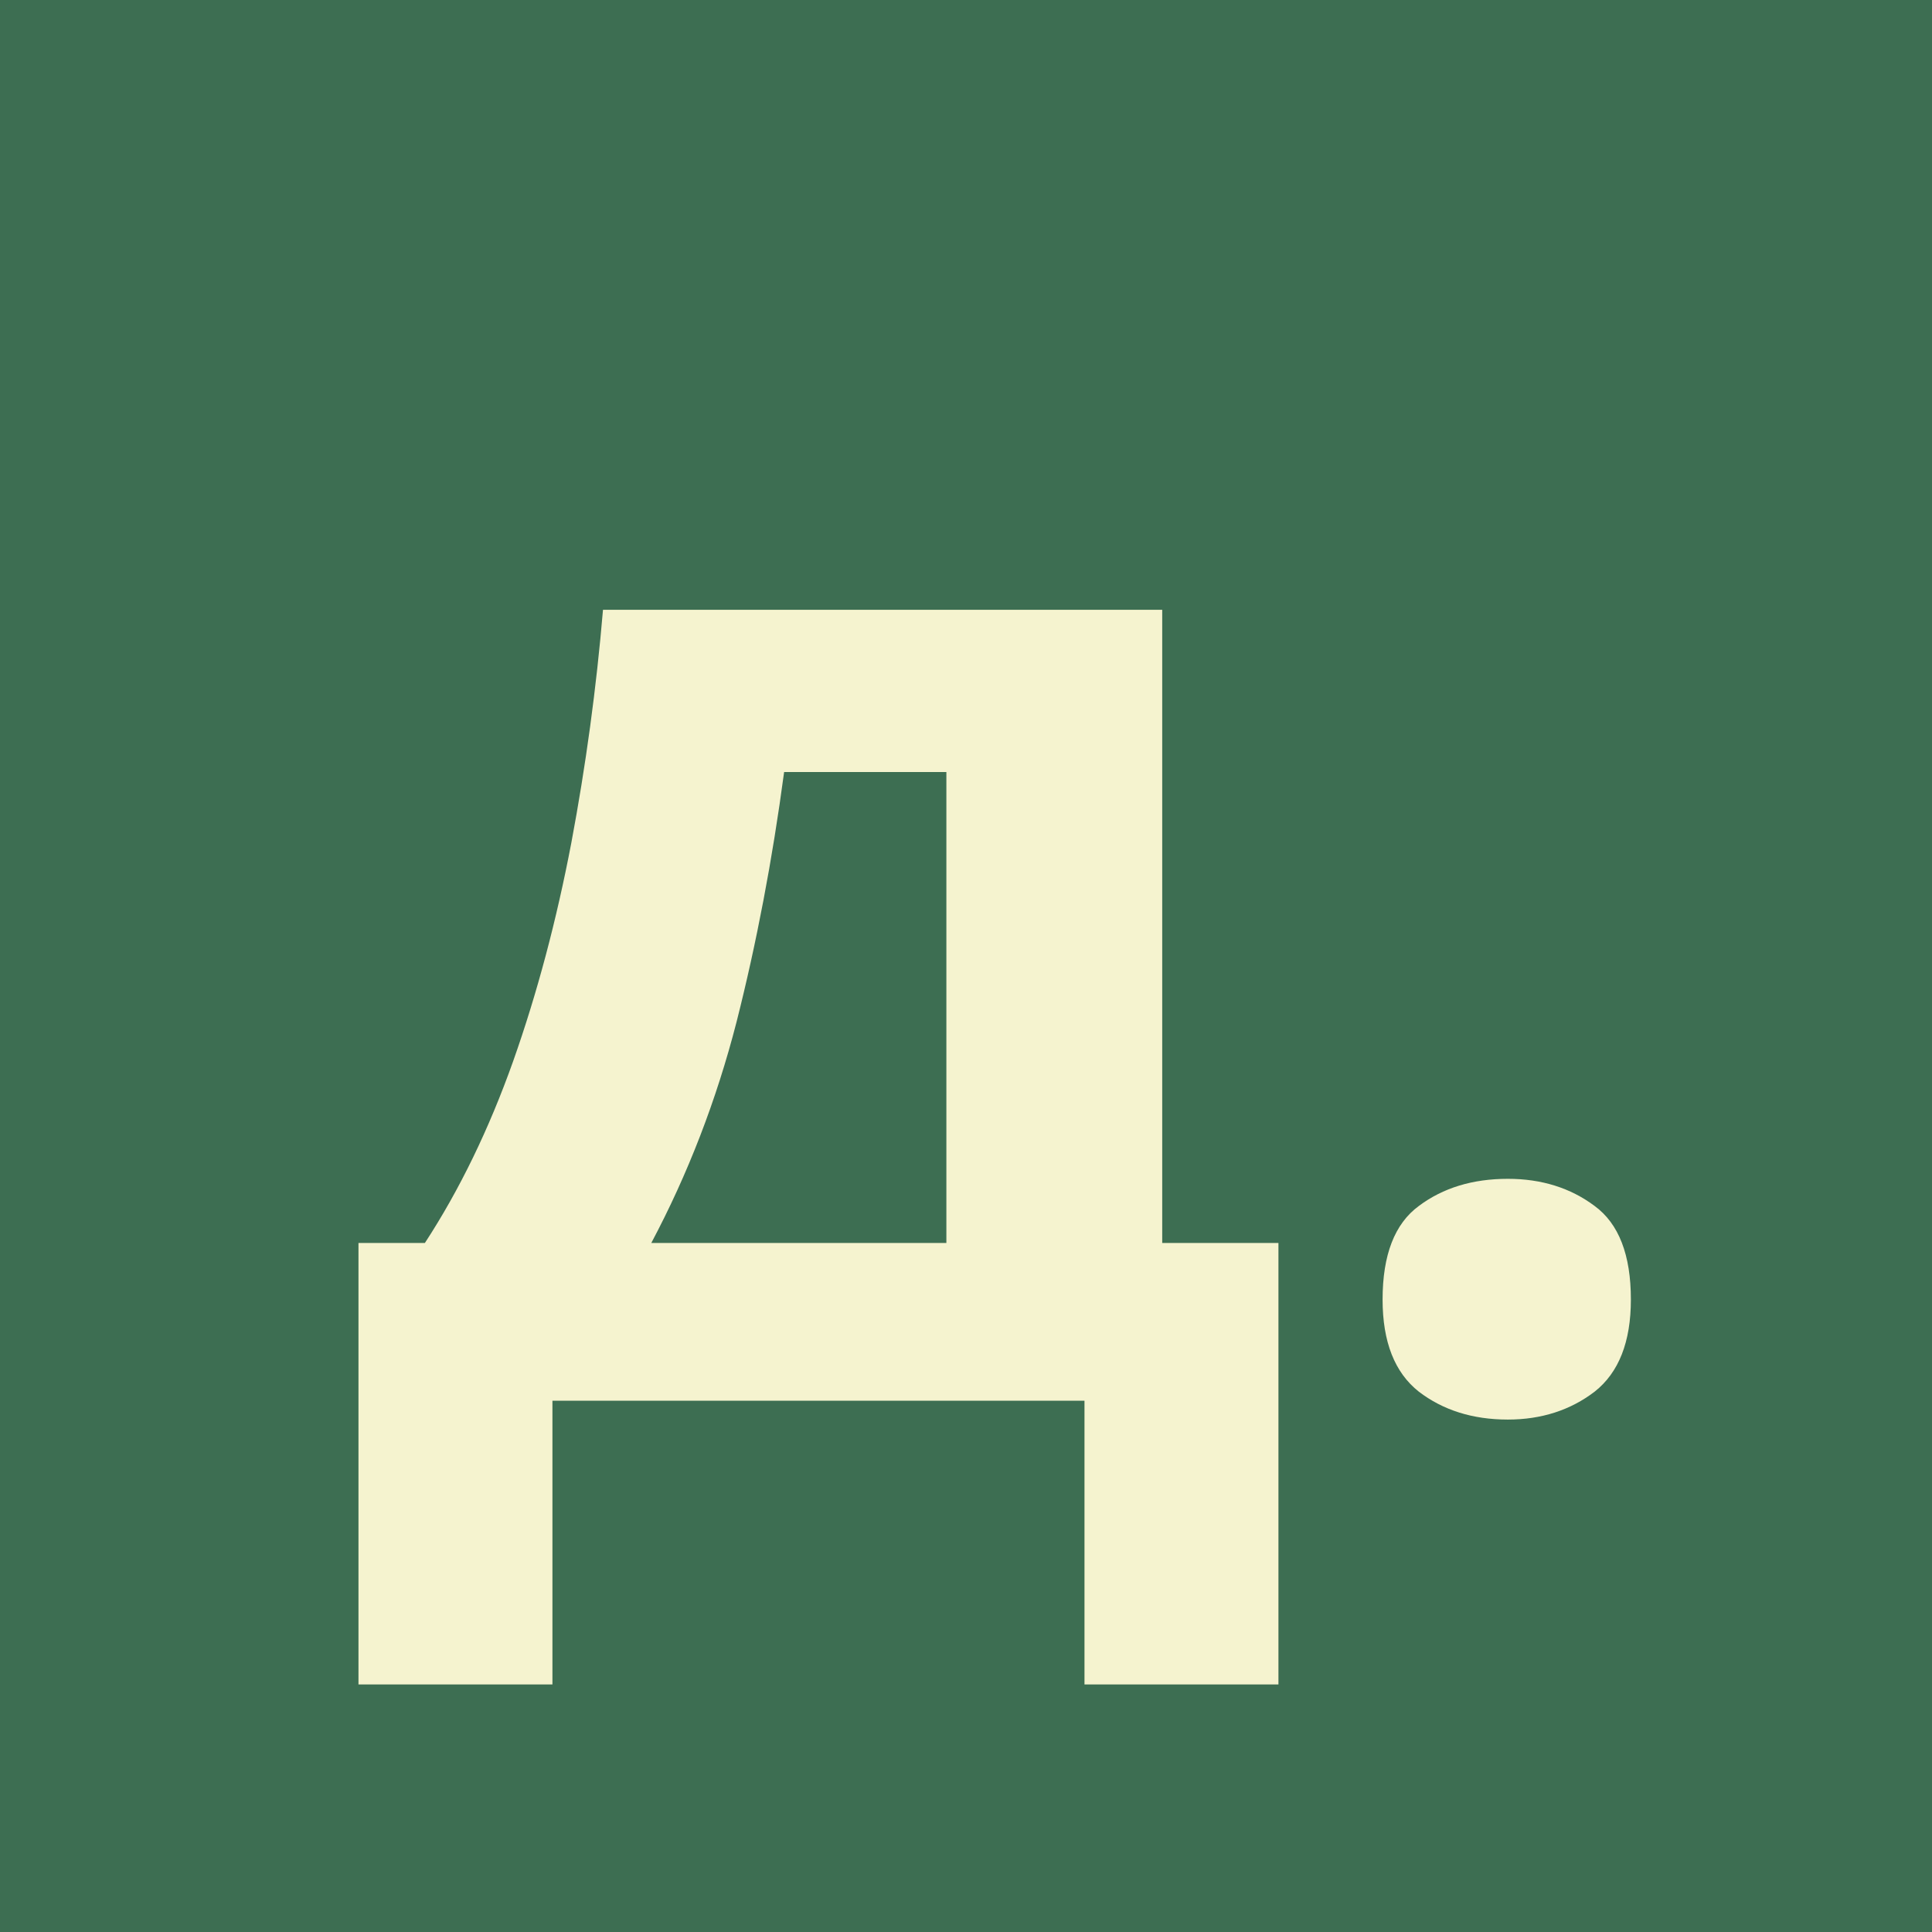
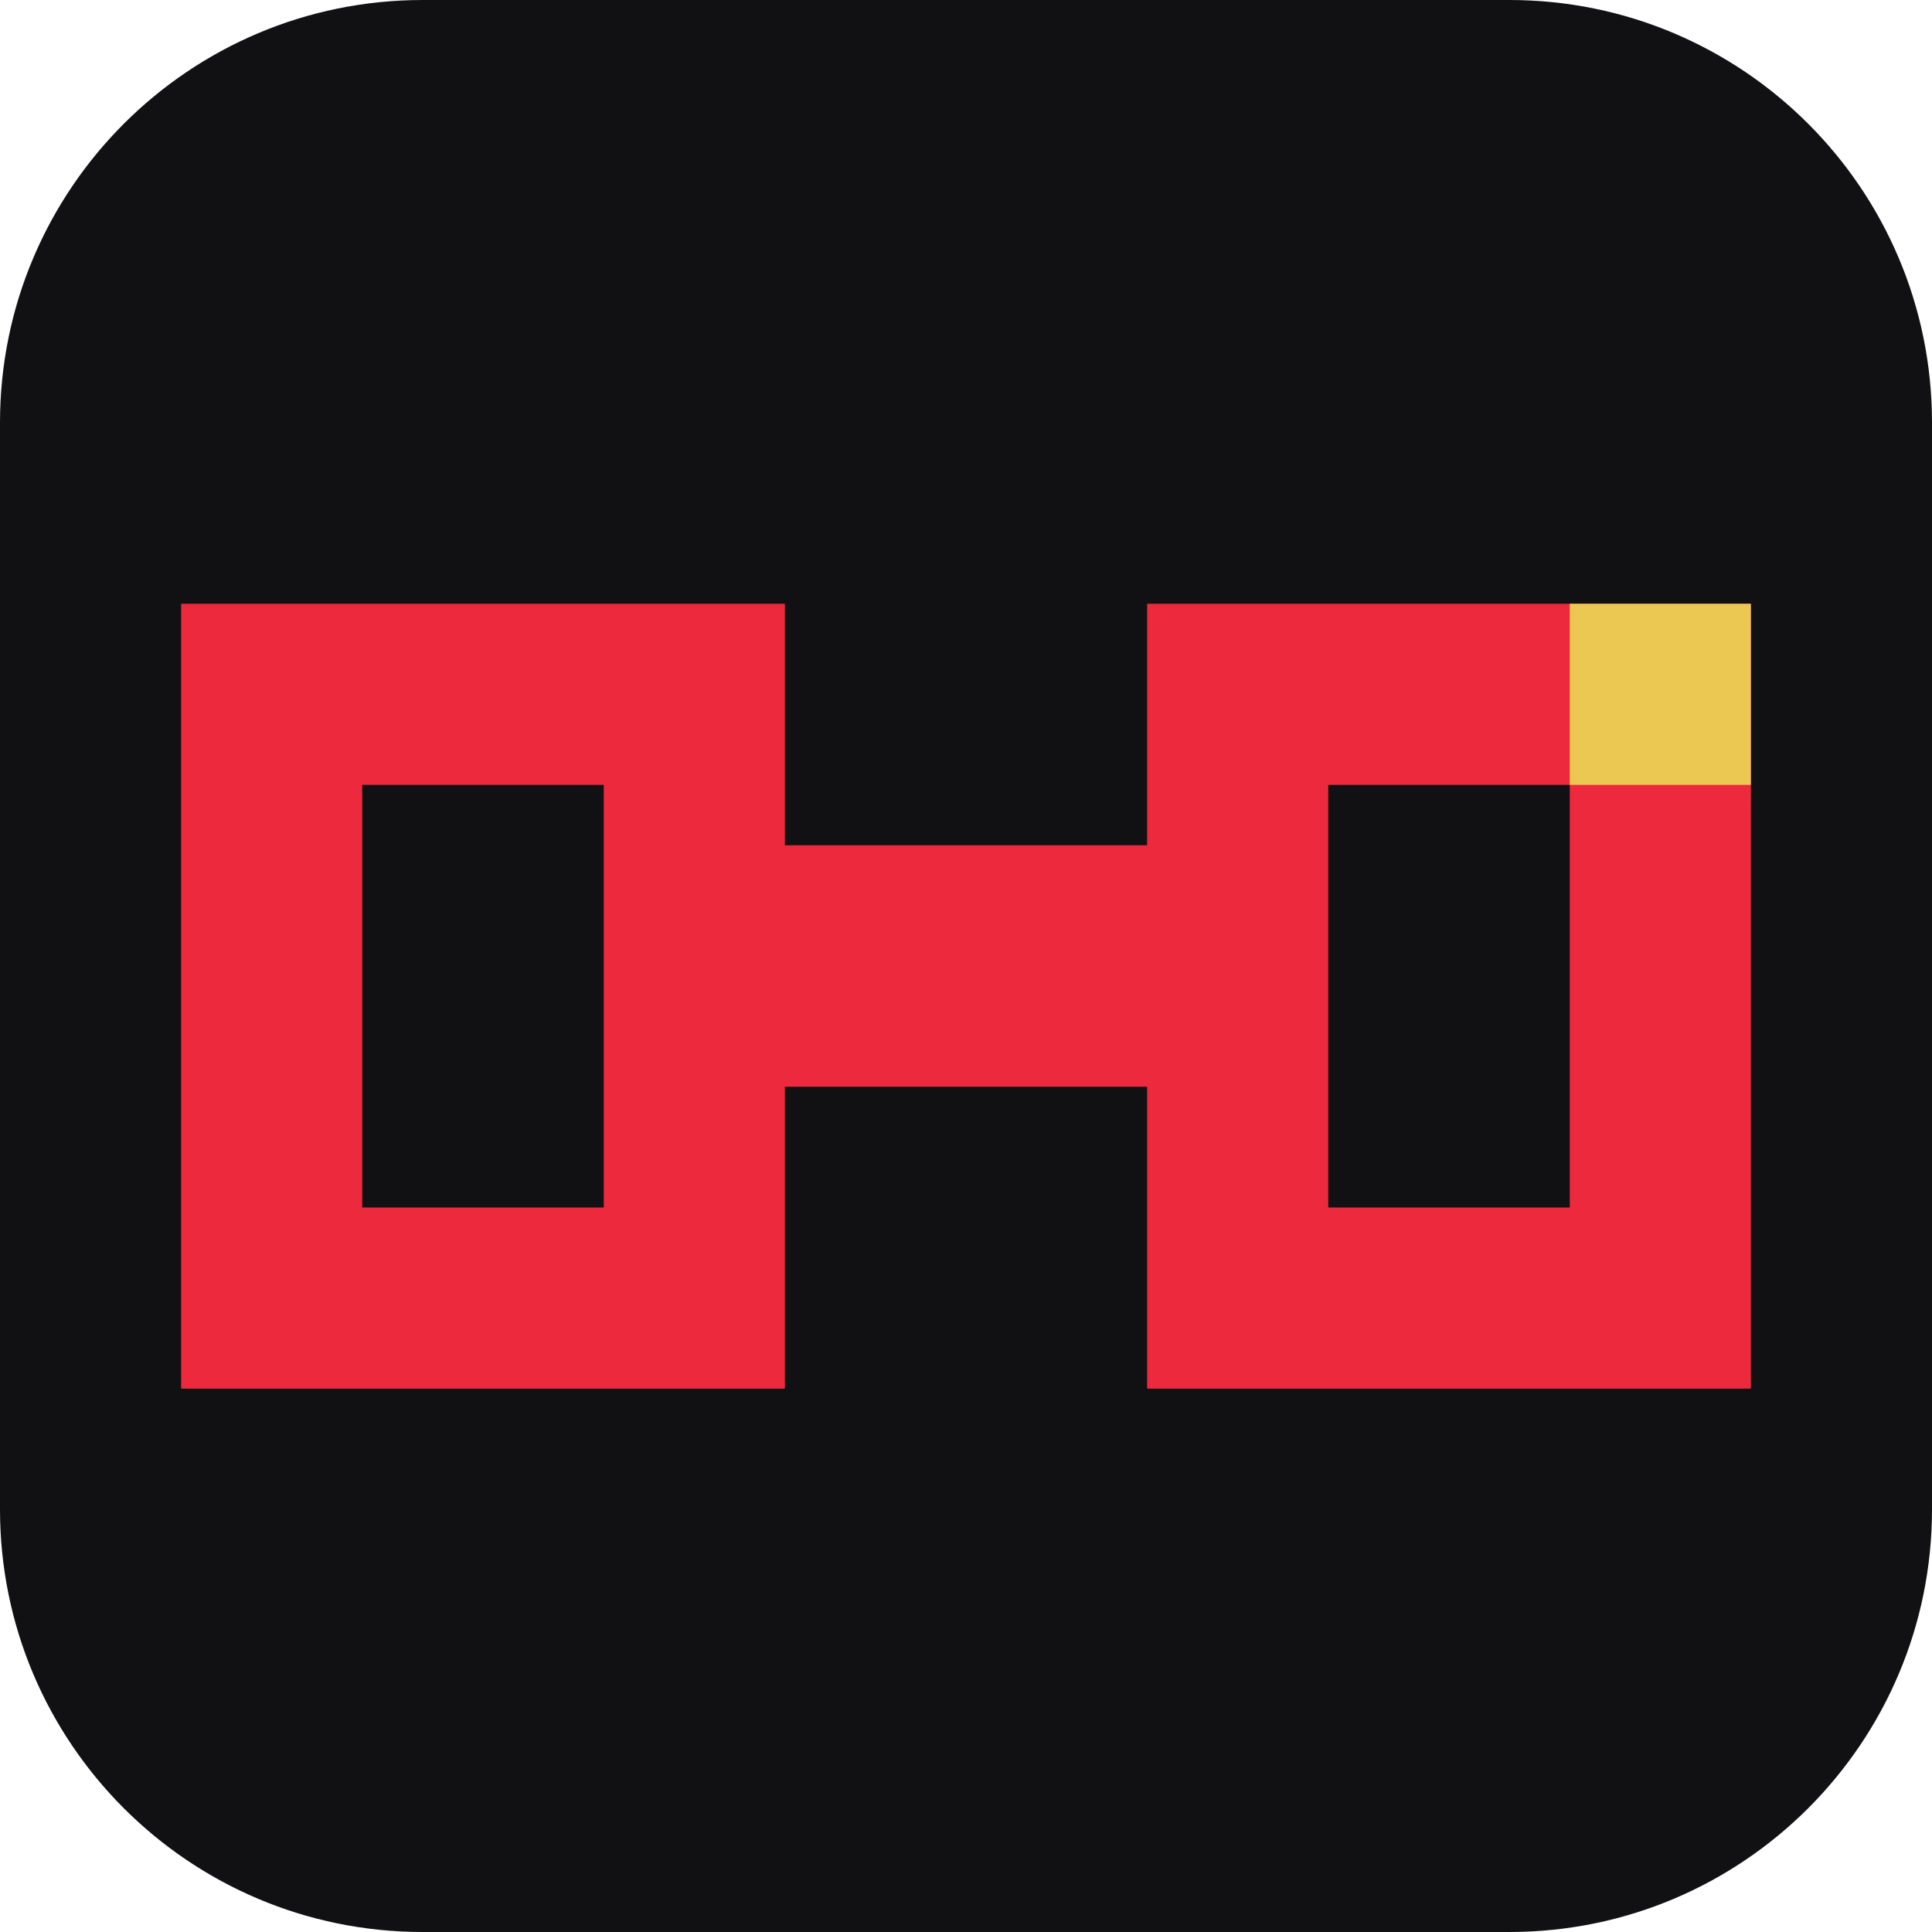
- <svg xmlns="http://www.w3.org/2000/svg" viewBox="0 0 40 40">
-   <path fill="#3d6e52" d="M0 0h40v40H0z" />
-   <text x="7" y="29" font-family="sans-serif" font-size="30" font-weight="bold" fill="#f5f3cf">д.</text>
+ <svg xmlns="http://www.w3.org/2000/svg" viewBox="0 0 32 32">
+   <rect width="32" height="32" rx="7" fill="#111113" />
+   <path fill="#ed293e" fill-rule="evenodd" d="M3 10H13V14H19V10H29V23H19V18H13V23H3ZM6 13V20H10V13ZM22 13V20H26V13Z" />
+   <path fill="#eac851" d="M26 10H29V13H26Z" />
</svg>
